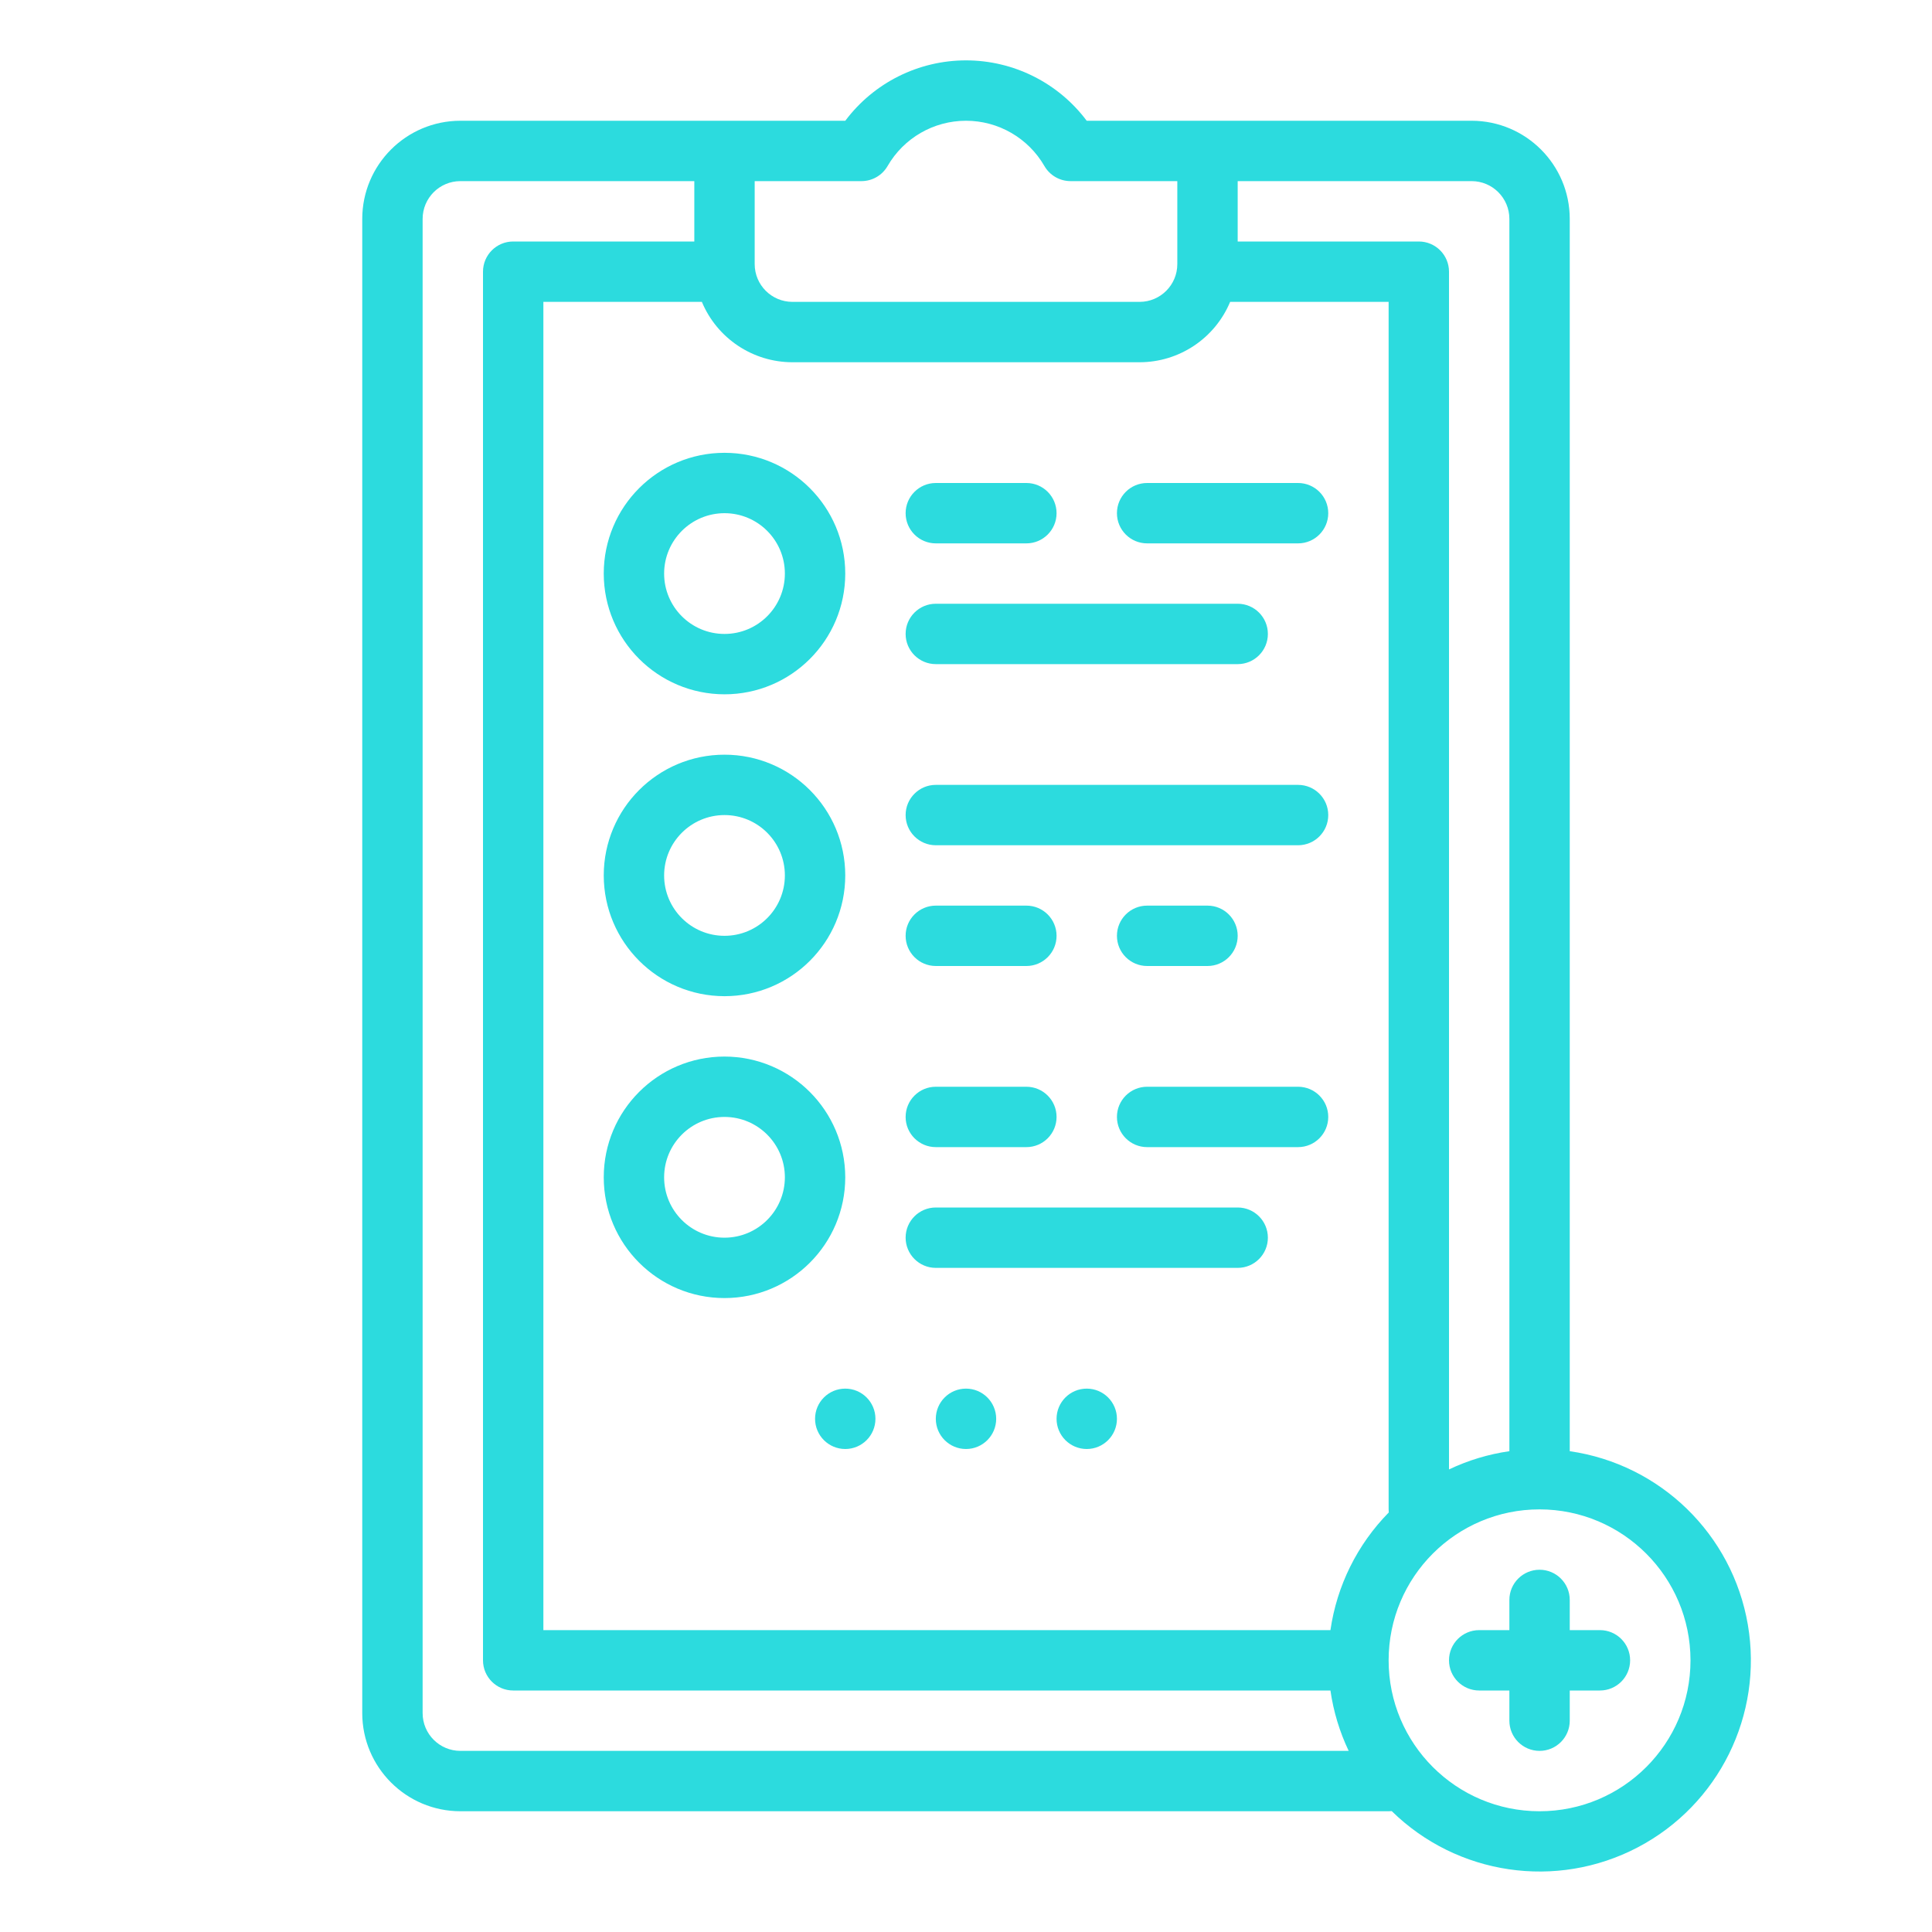
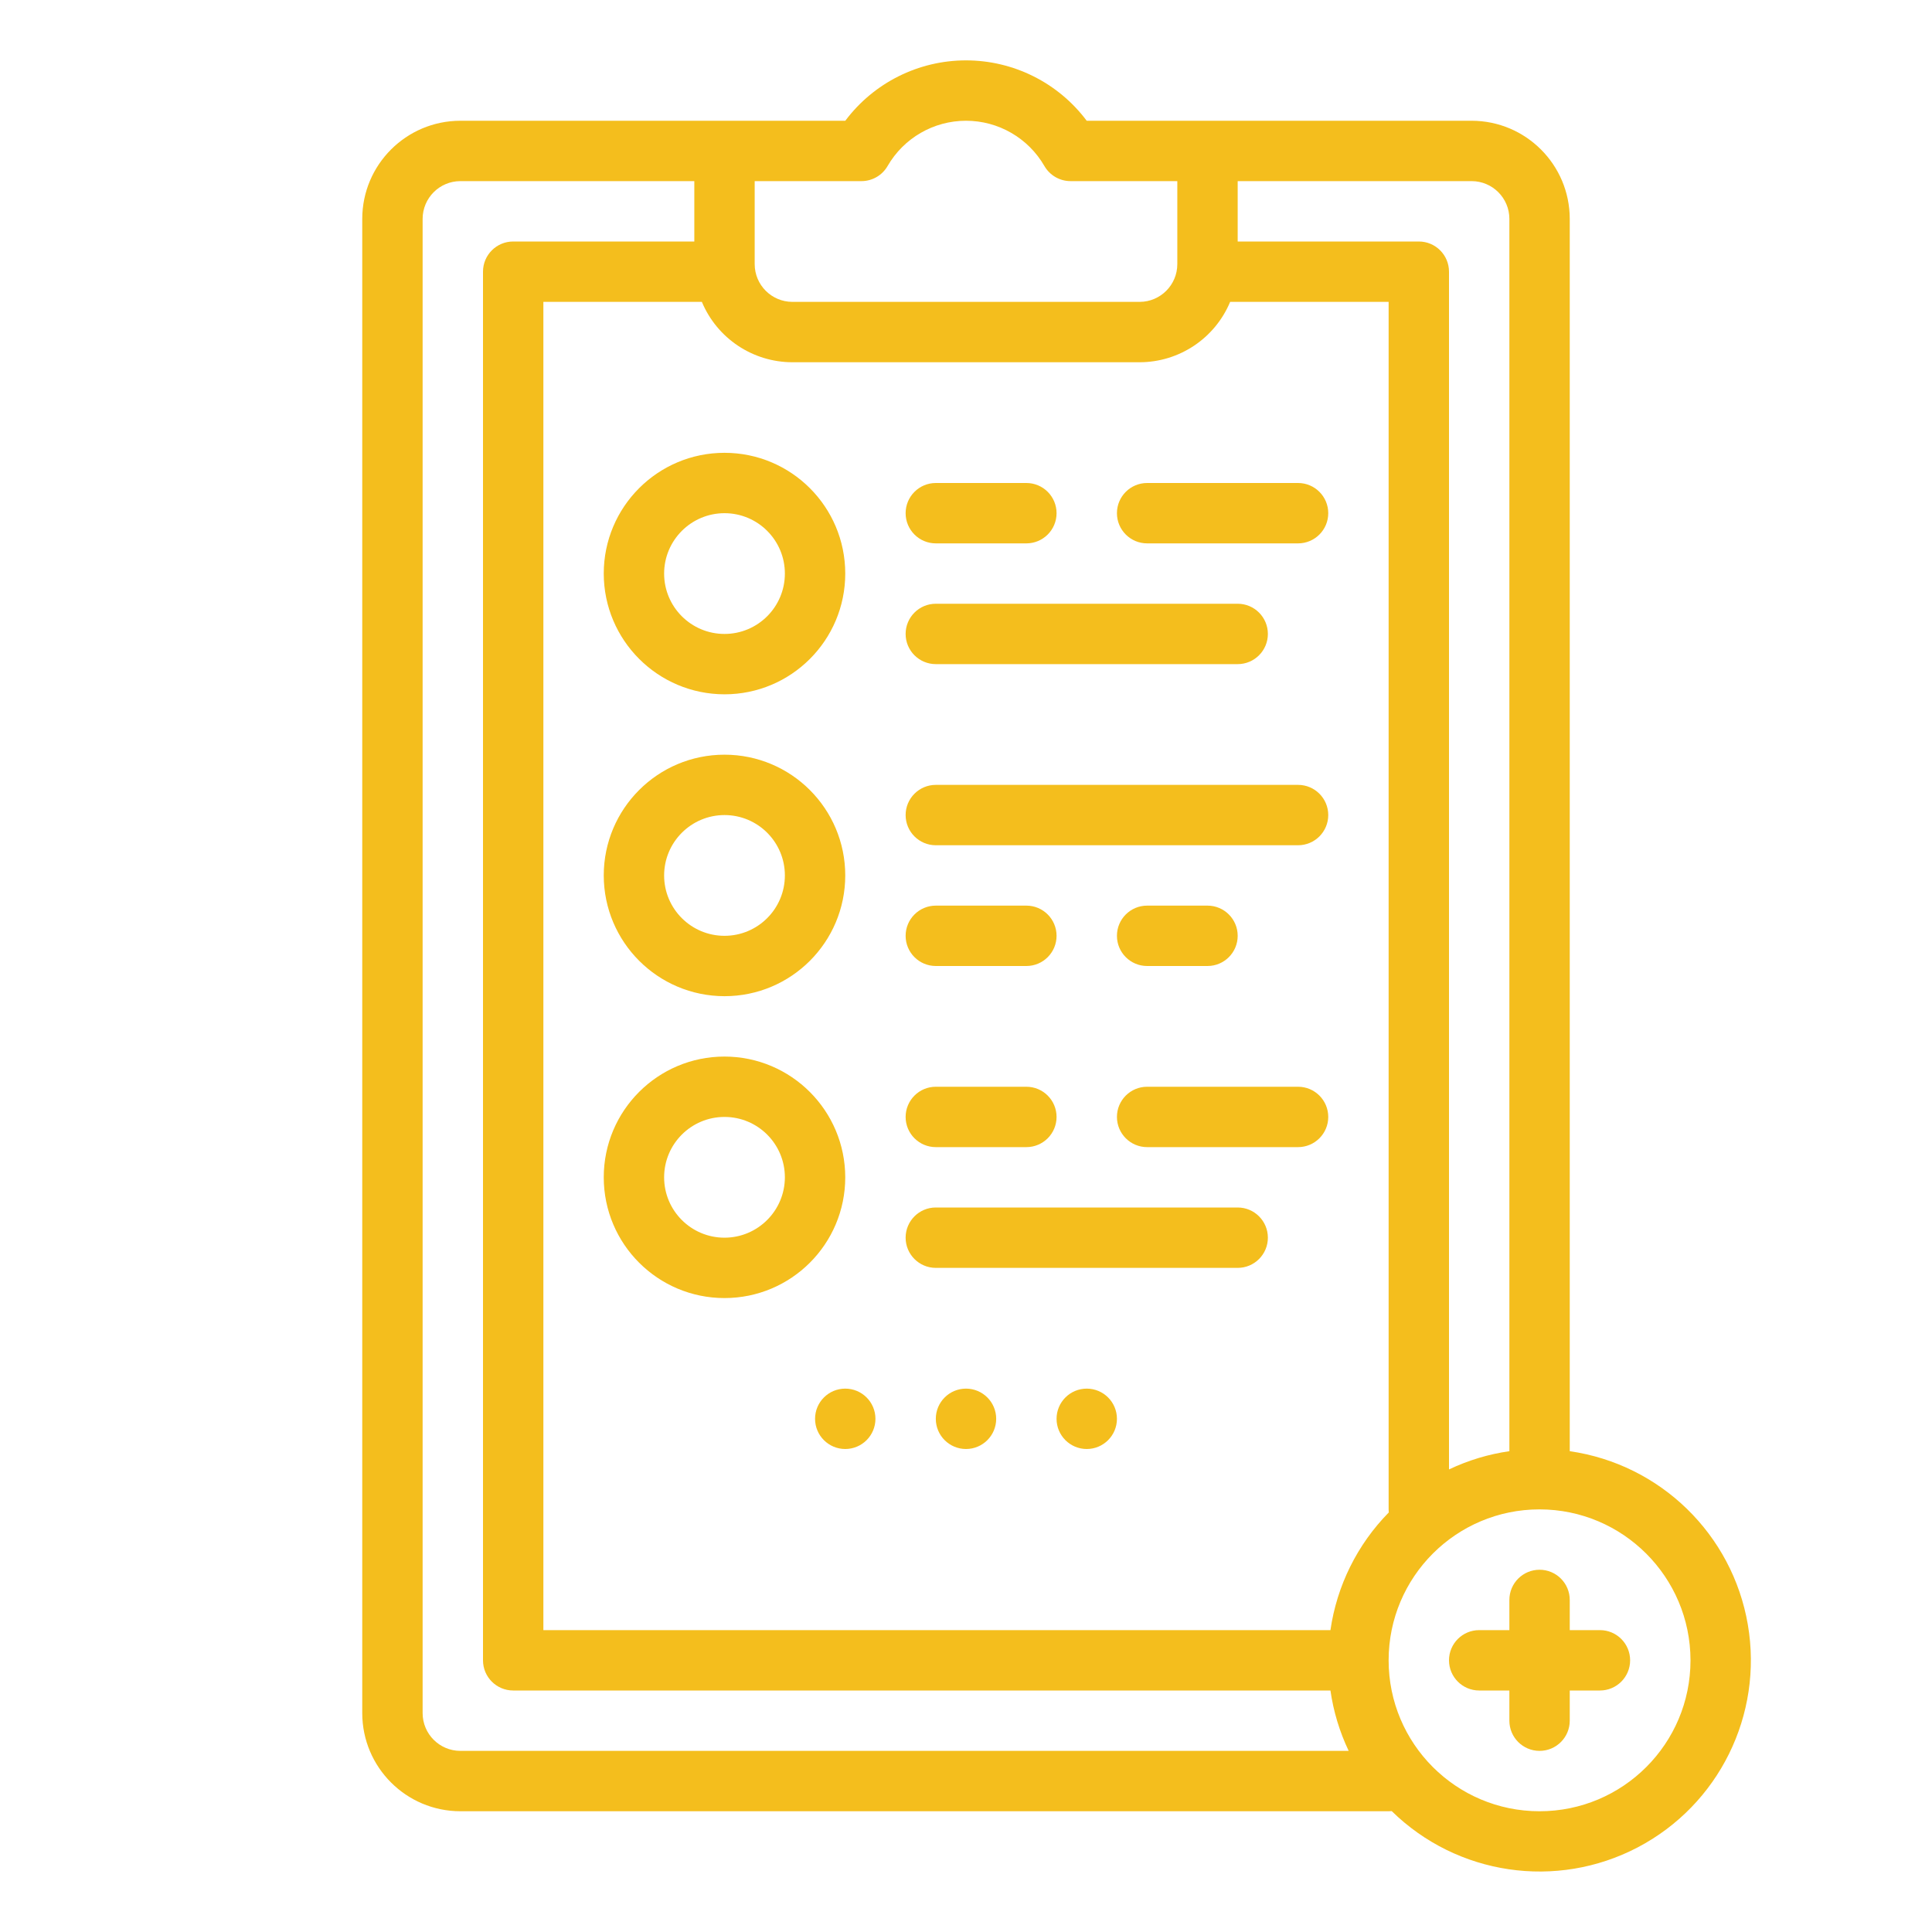
- <svg xmlns="http://www.w3.org/2000/svg" fill="#2cdbde" viewBox="0 0 512 512" width="512" height="512">
+ <svg xmlns="http://www.w3.org/2000/svg" fill="#f4be1d" viewBox="0 0 512 512" width="512" height="512">
  <g id="outline">
    <path d="M390,32H287.988a39.976,39.976,0,0,0-63.976,0H122A26.029,26.029,0,0,0,96,58V454a26.029,26.029,0,0,0,26,26H368q.414,0,.818-.041A55.982,55.982,0,1,0,416,384.581V58A26.029,26.029,0,0,0,390,32Zm10,26V384.581a55.52,55.52,0,0,0-16,4.833V72a8,8,0,0,0-8-8H328V48h62A10.011,10.011,0,0,1,400,58ZM352.581,432H144V80h42a26.037,26.037,0,0,0,24,16h92a26.037,26.037,0,0,0,24-16h42V400q0,.414.041.818A55.864,55.864,0,0,0,352.581,432ZM228.292,48a8,8,0,0,0,6.924-3.993,23.992,23.992,0,0,1,41.568,0A8,8,0,0,0,283.708,48H312V70a10.011,10.011,0,0,1-10,10H210a10.011,10.011,0,0,1-10-10V48ZM112,454V58a10.011,10.011,0,0,1,10-10h62V64H136a8,8,0,0,0-8,8V440a8,8,0,0,0,8,8H352.581a55.52,55.52,0,0,0,4.833,16H122A10.011,10.011,0,0,1,112,454Zm336-14a40,40,0,1,1-40-40A40.045,40.045,0,0,1,448,440Z" />
    <path d="M400,424v8h-8a8,8,0,0,0,0,16h8v8a8,8,0,0,0,16,0v-8h8a8,8,0,0,0,0-16h-8v-8a8,8,0,0,0-16,0Z" />
    <path d="M192,184a32,32,0,1,0-32-32A32.036,32.036,0,0,0,192,184Zm0-48a16,16,0,1,1-16,16A16.019,16.019,0,0,1,192,136Z" />
    <path d="M192,264a32,32,0,1,0-32-32A32.036,32.036,0,0,0,192,264Zm0-48a16,16,0,1,1-16,16A16.019,16.019,0,0,1,192,216Z" />
    <path d="M192,280a32,32,0,1,0,32,32A32.036,32.036,0,0,0,192,280Zm0,48a16,16,0,1,1,16-16A16.019,16.019,0,0,1,192,328Z" />
    <path d="M248,144h24a8,8,0,0,0,0-16H248a8,8,0,0,0,0,16Z" />
    <path d="M344,128H304a8,8,0,0,0,0,16h40a8,8,0,0,0,0-16Z" />
    <path d="M248,176h80a8,8,0,0,0,0-16H248a8,8,0,0,0,0,16Z" />
    <path d="M344,208H248a8,8,0,0,0,0,16h96a8,8,0,0,0,0-16Z" />
    <path d="M248,256h24a8,8,0,0,0,0-16H248a8,8,0,0,0,0,16Z" />
    <path d="M304,256h16a8,8,0,0,0,0-16H304a8,8,0,0,0,0,16Z" />
    <path d="M248,304h24a8,8,0,0,0,0-16H248a8,8,0,0,0,0,16Z" />
    <path d="M344,288H304a8,8,0,0,0,0,16h40a8,8,0,0,0,0-16Z" />
    <path d="M328,320H248a8,8,0,0,0,0,16h80a8,8,0,0,0,0-16Z" />
    <circle cx="256" cy="376" r="8" />
    <circle cx="224" cy="376" r="8" />
    <circle cx="288" cy="376" r="8" />
  </g>
</svg>
